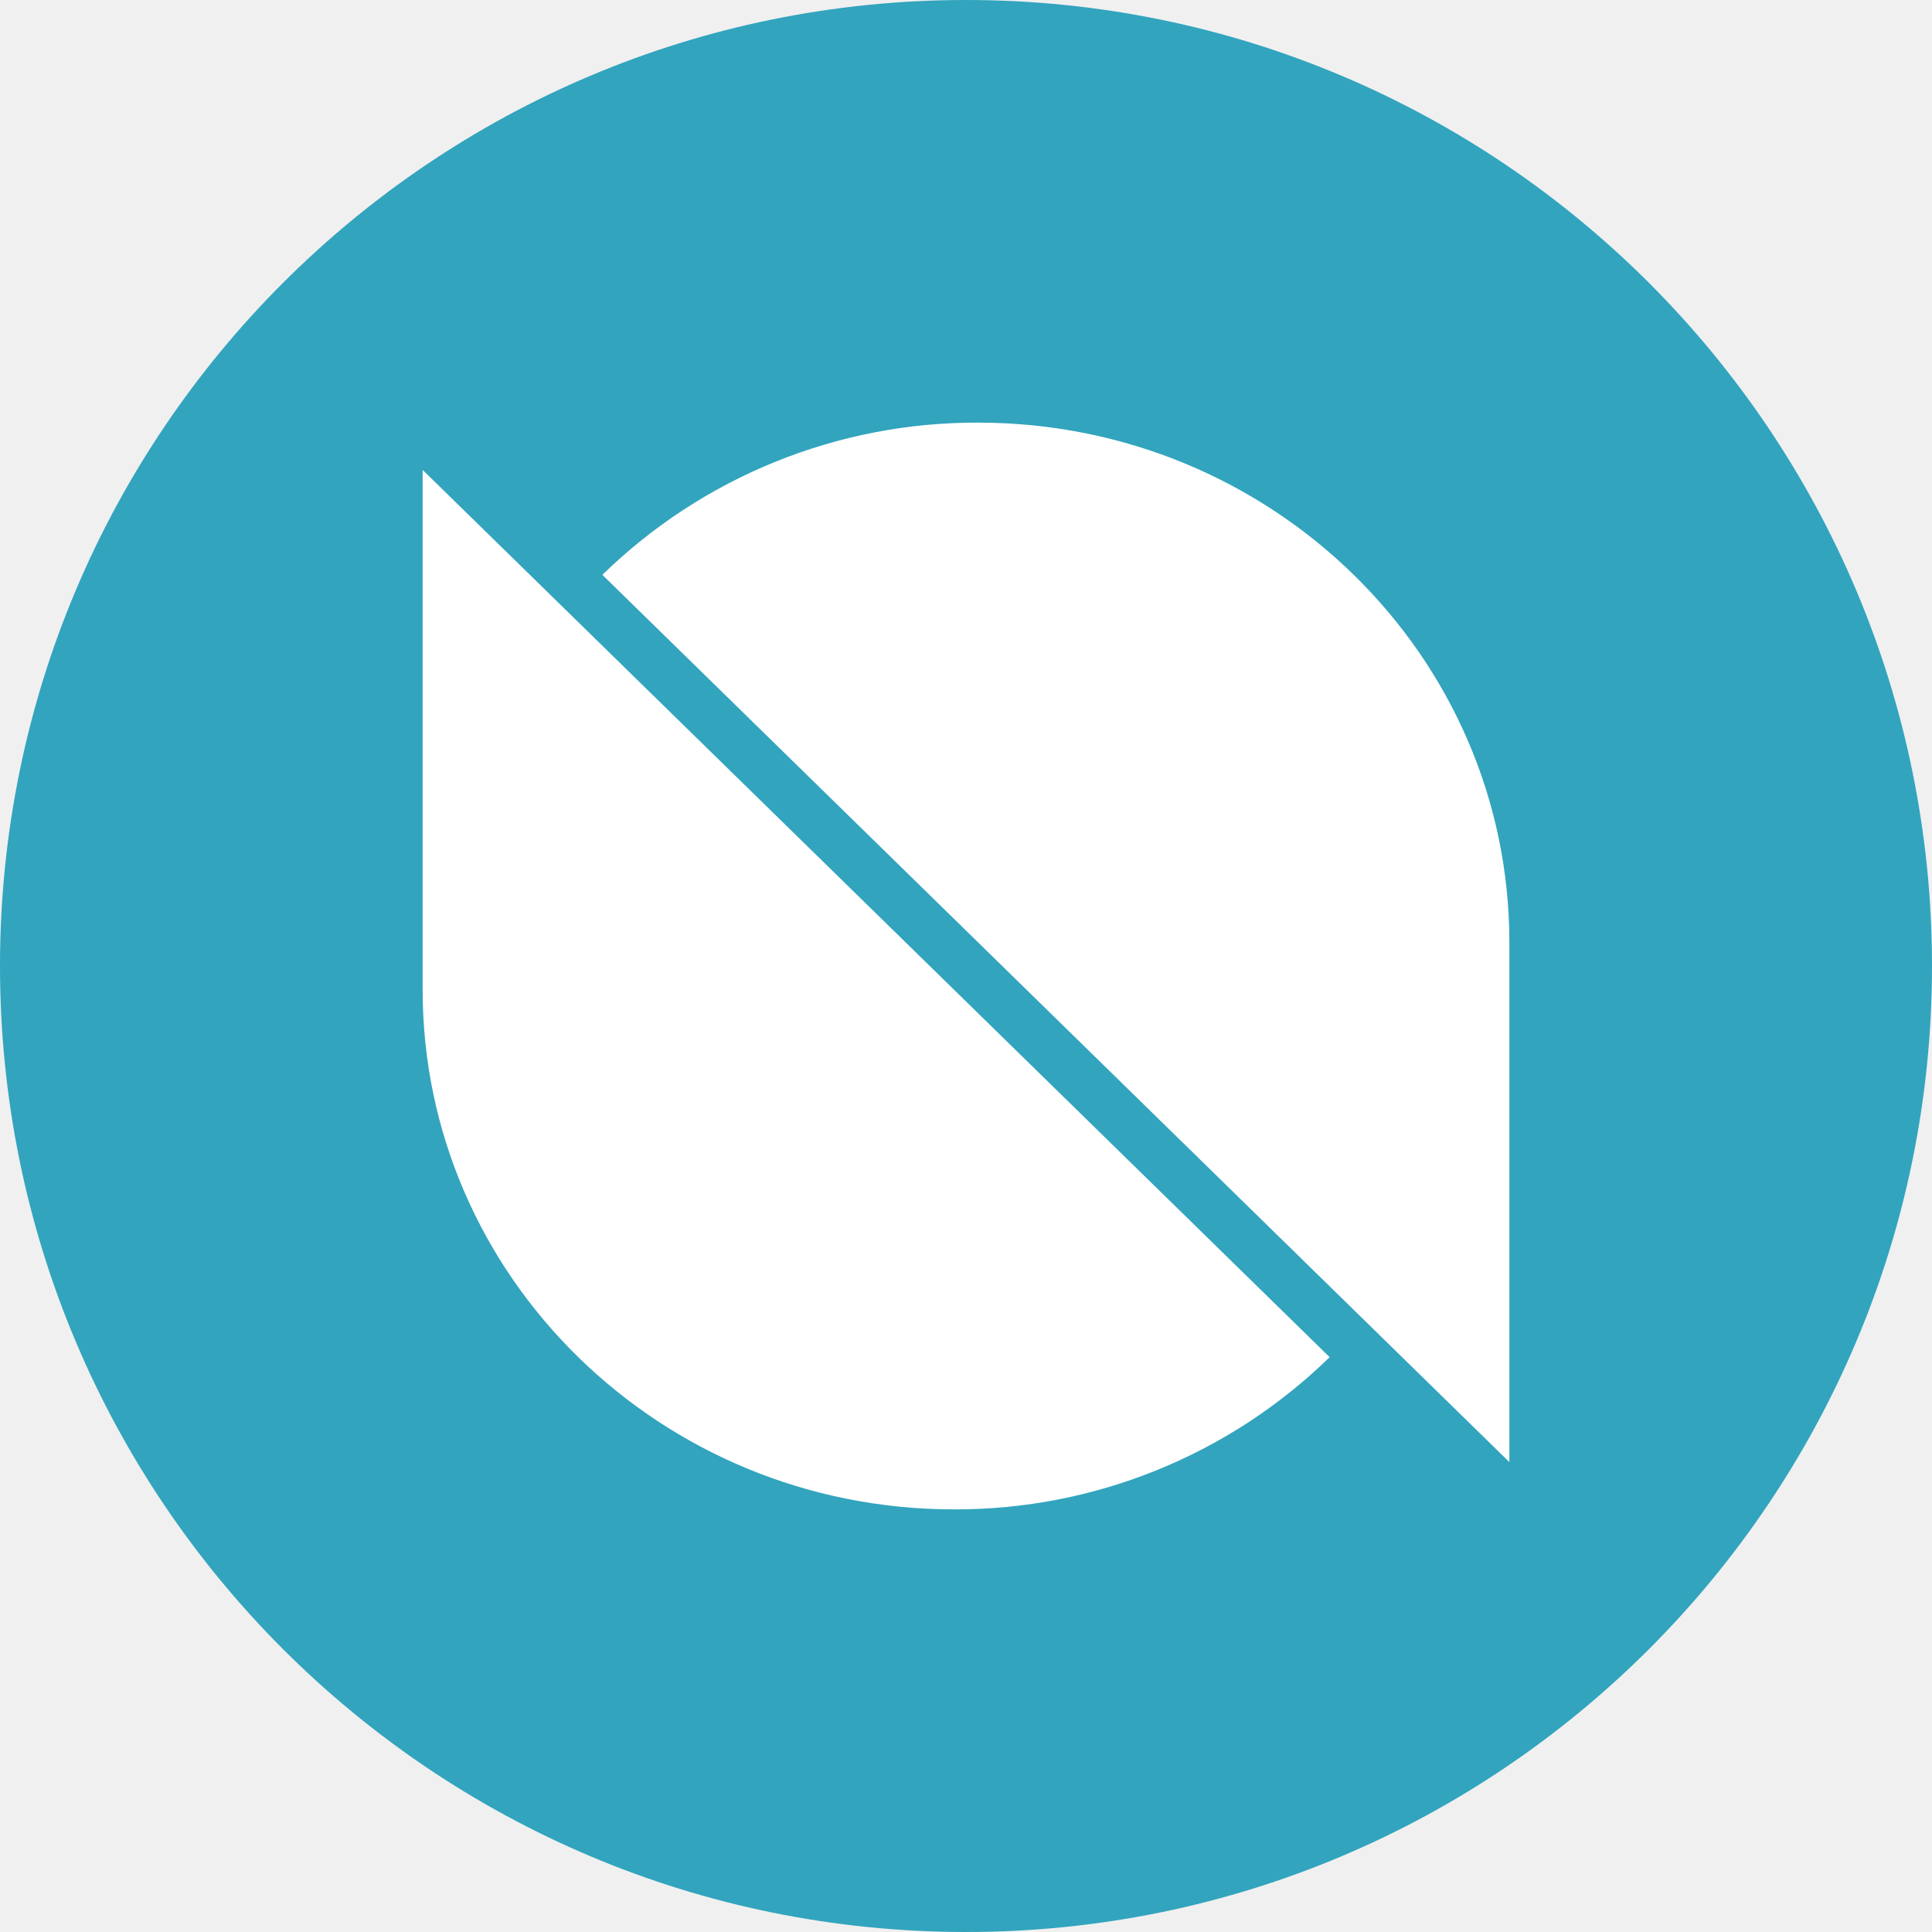
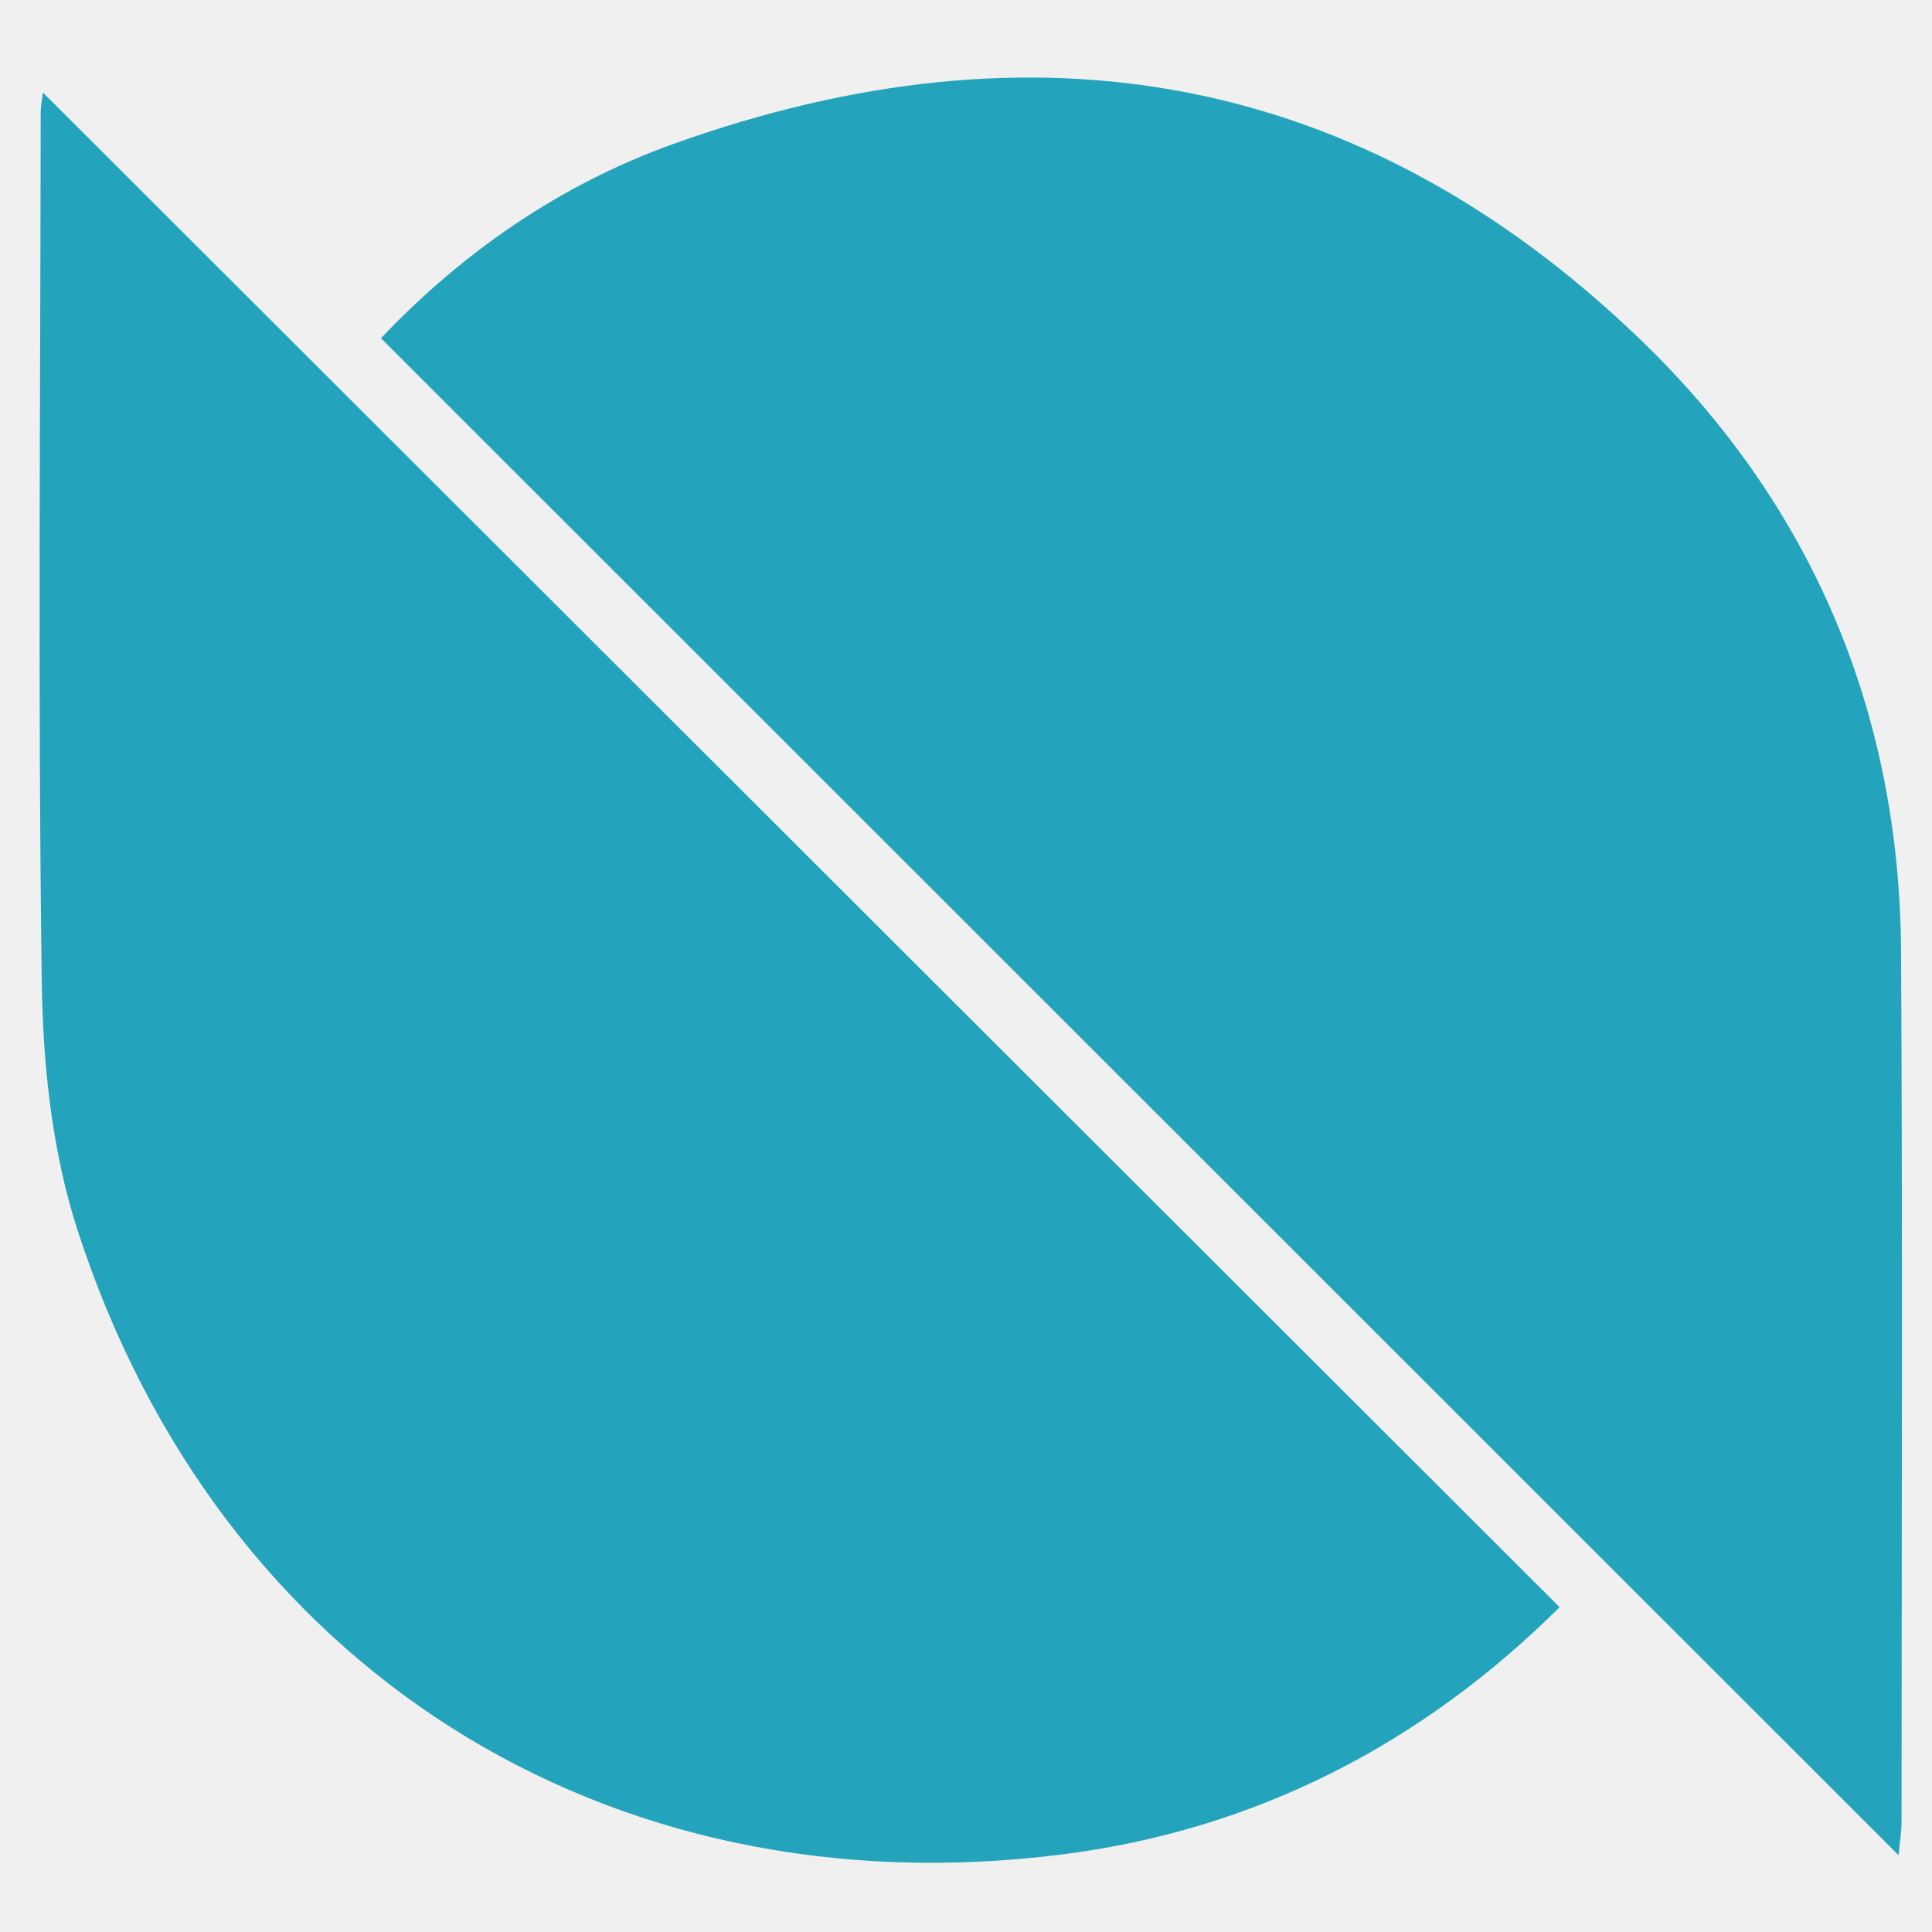
- <svg xmlns="http://www.w3.org/2000/svg" height="32" viewBox="0 0 32 32" width="32">
-   <g fill="none" fill-rule="evenodd">
-     <circle cx="16" cy="16" fill="#32a4be" fill-rule="nonzero" r="16" />
-     <path d="M25 24.217L9.977 9.521A8.871 8.871 0 0116.2 7c4.86 0 8.8 3.854 8.8 8.609zM7 7.783l15.023 14.696A8.871 8.871 0 0115.8 25C10.94 25 7 21.146 7 16.391z" fill="#fff" />
-   </g>
+ <svg xmlns="http://www.w3.org/2000/svg" version="1.1" id="Layer_1" x="0px" y="0px" viewBox="-749 751 500 500" style="enable-background:new -749 751 500 500;" xml:space="preserve">
+   <path id="XMLID_4_" style="fill:#23A4BC;" d="M-737.913,774.929c131.131,130.953,261.565,261.21,392.538,392.005  c-35.627,35.405-78.666,57.654-128.755,63.994c-118.155,14.956-218.282-48.466-254.874-161.792  c-6.523-20.201-8.881-42.463-9.178-63.829c-1.043-75.028-0.351-150.08-0.289-225.122  C-738.47,778.551-738.133,776.917-737.913,774.929z M-256.88,1222.554c0.015-75.04,0.292-150.082-0.124-225.119  c-0.345-62.175-23.113-115.892-67.589-158.674c-72.17-69.421-156.984-83.936-250.23-50.474  c-29.015,10.413-54.29,27.817-75.588,50.238c131.016,130.962,261.184,261.077,392.759,392.598  C-257.297,1227.324-256.88,1224.939-256.88,1222.554z" />
</svg>
